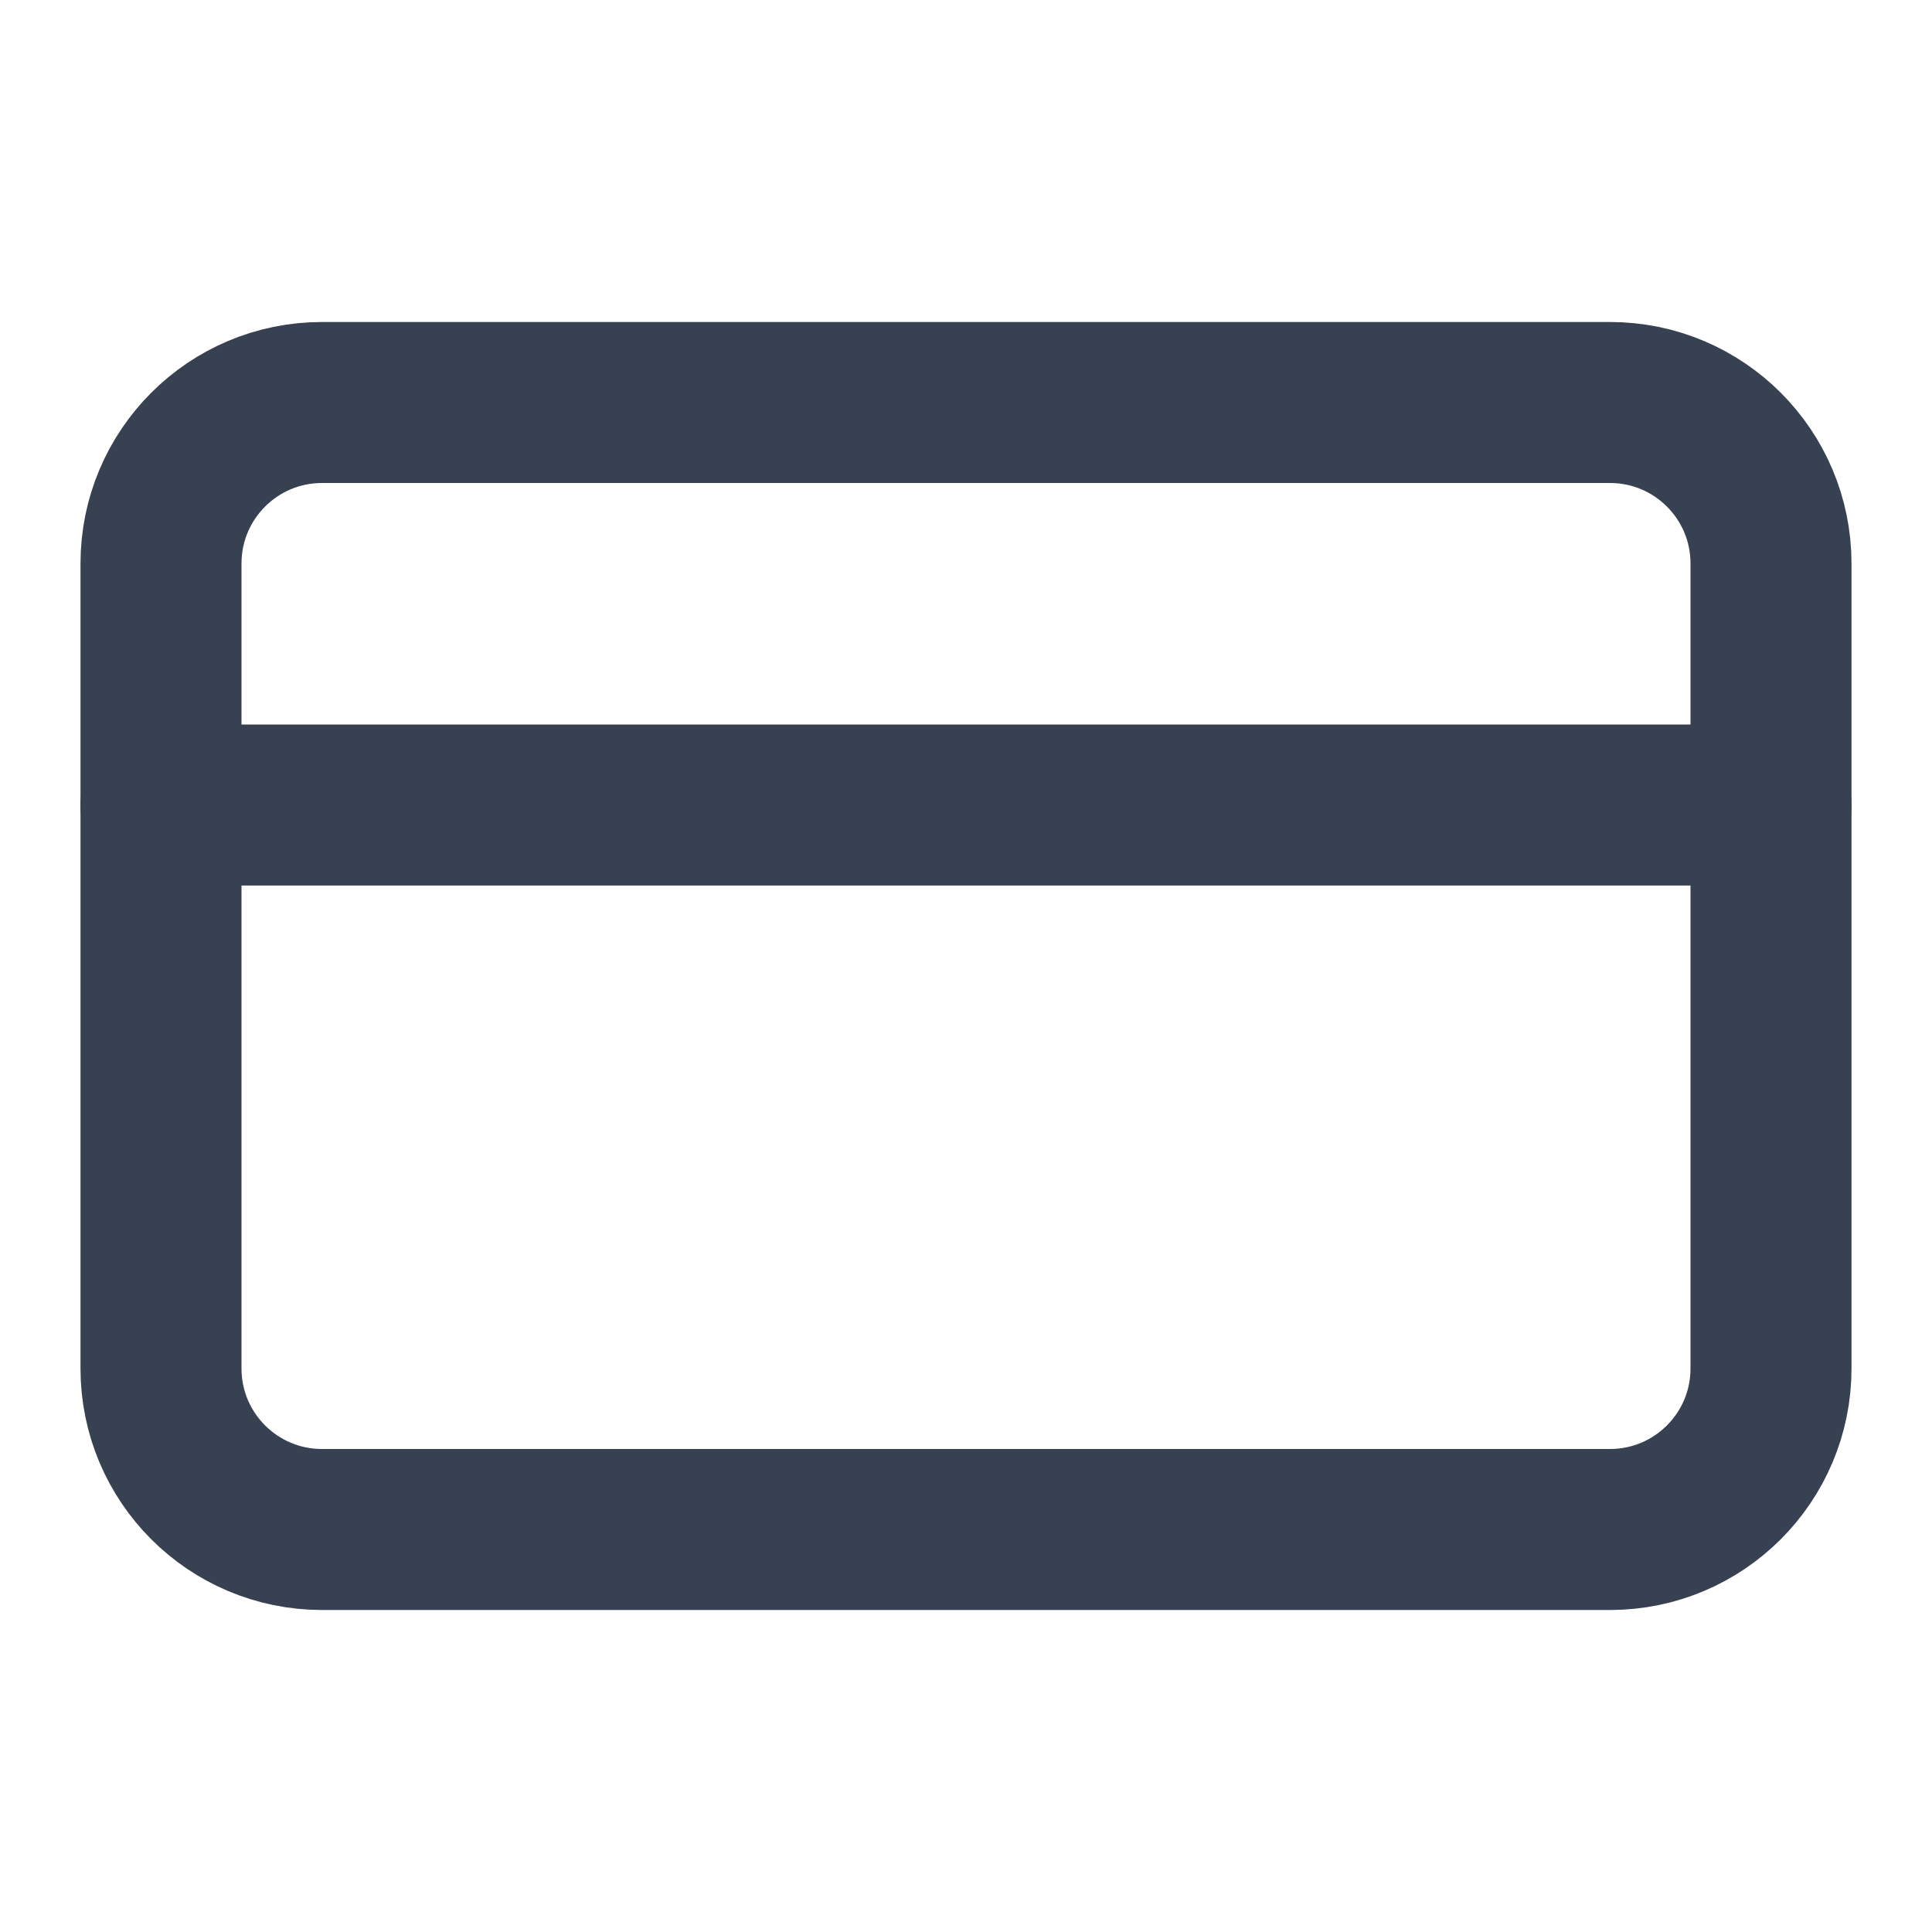
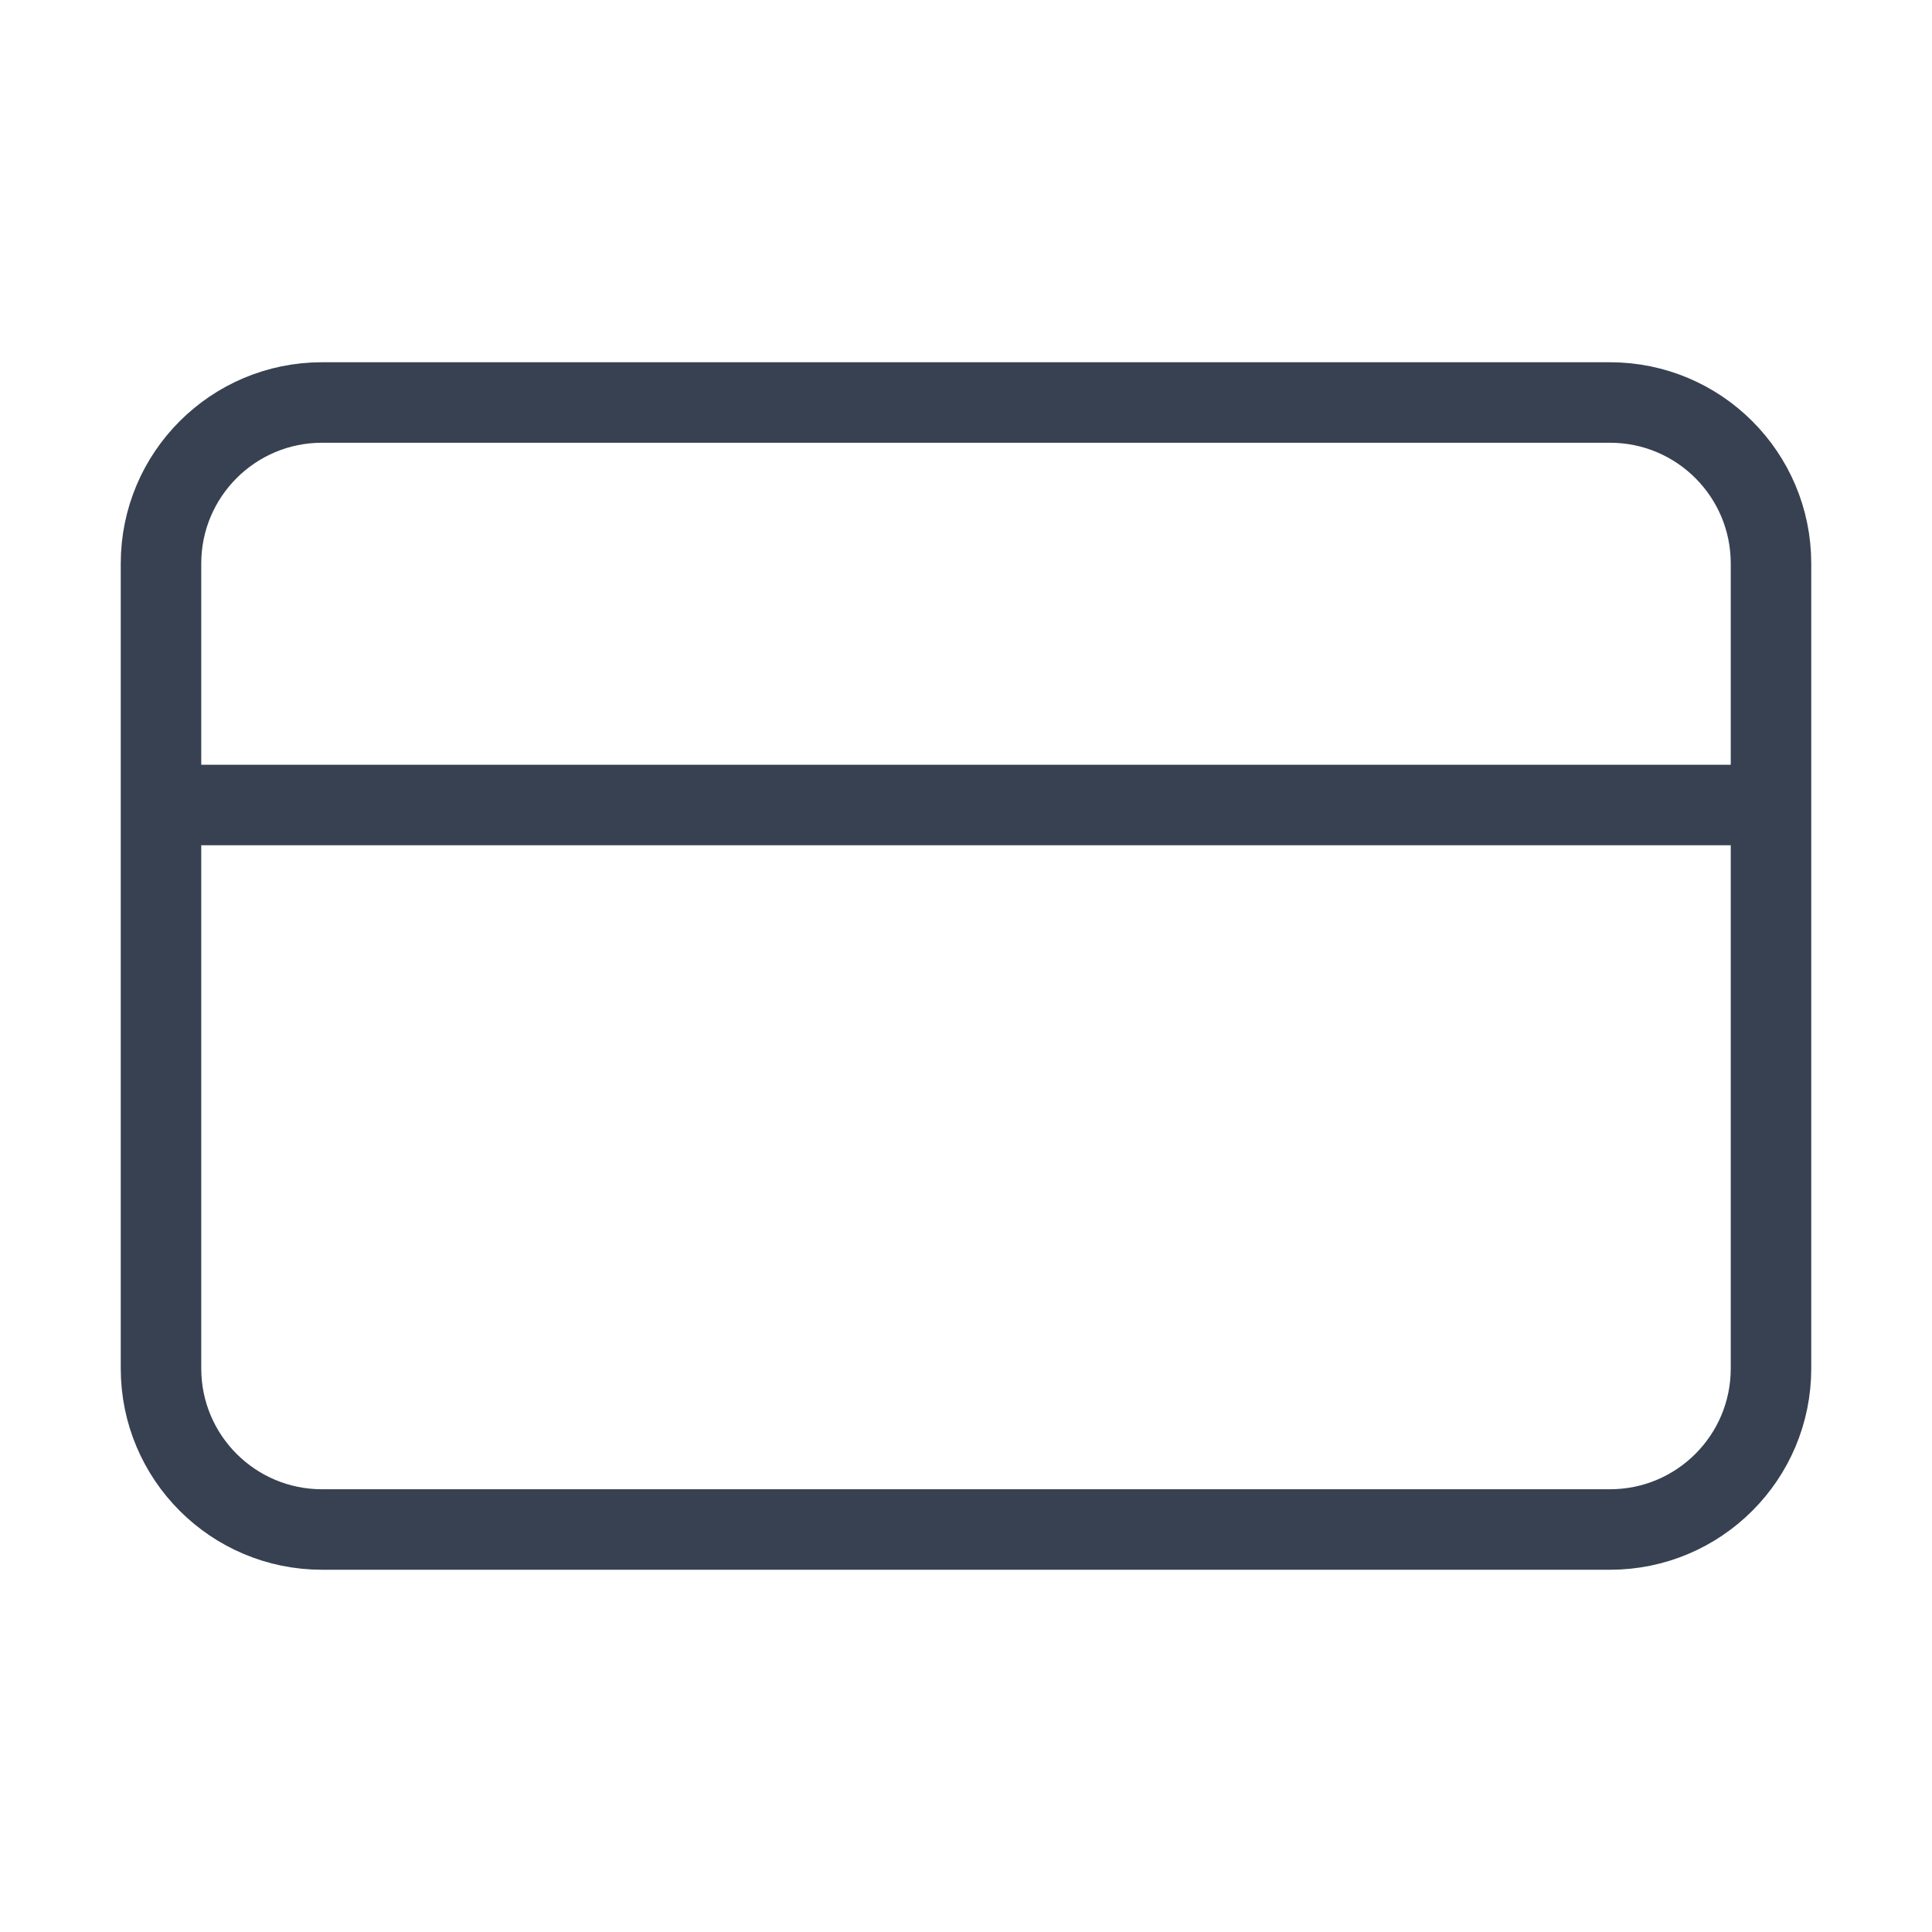
- <svg xmlns="http://www.w3.org/2000/svg" width="24" height="24" viewBox="0 0 24 24" fill="none" stroke="#374151" stroke-width="2" stroke-linecap="round" stroke-linejoin="round" class="lucide lucide-user">
+ <svg xmlns="http://www.w3.org/2000/svg" width="24" height="24" viewBox="0 0 24 24" fill="none" stroke="#374151" strokeWidth="2" strokeLinecap="round" strokeLinejoin="round" class="lucide lucide-user">
  <rect width="20" height="14" x="2" y="5" rx="2" />
  <line x1="2" x2="22" y1="10" y2="10" />
</svg>
